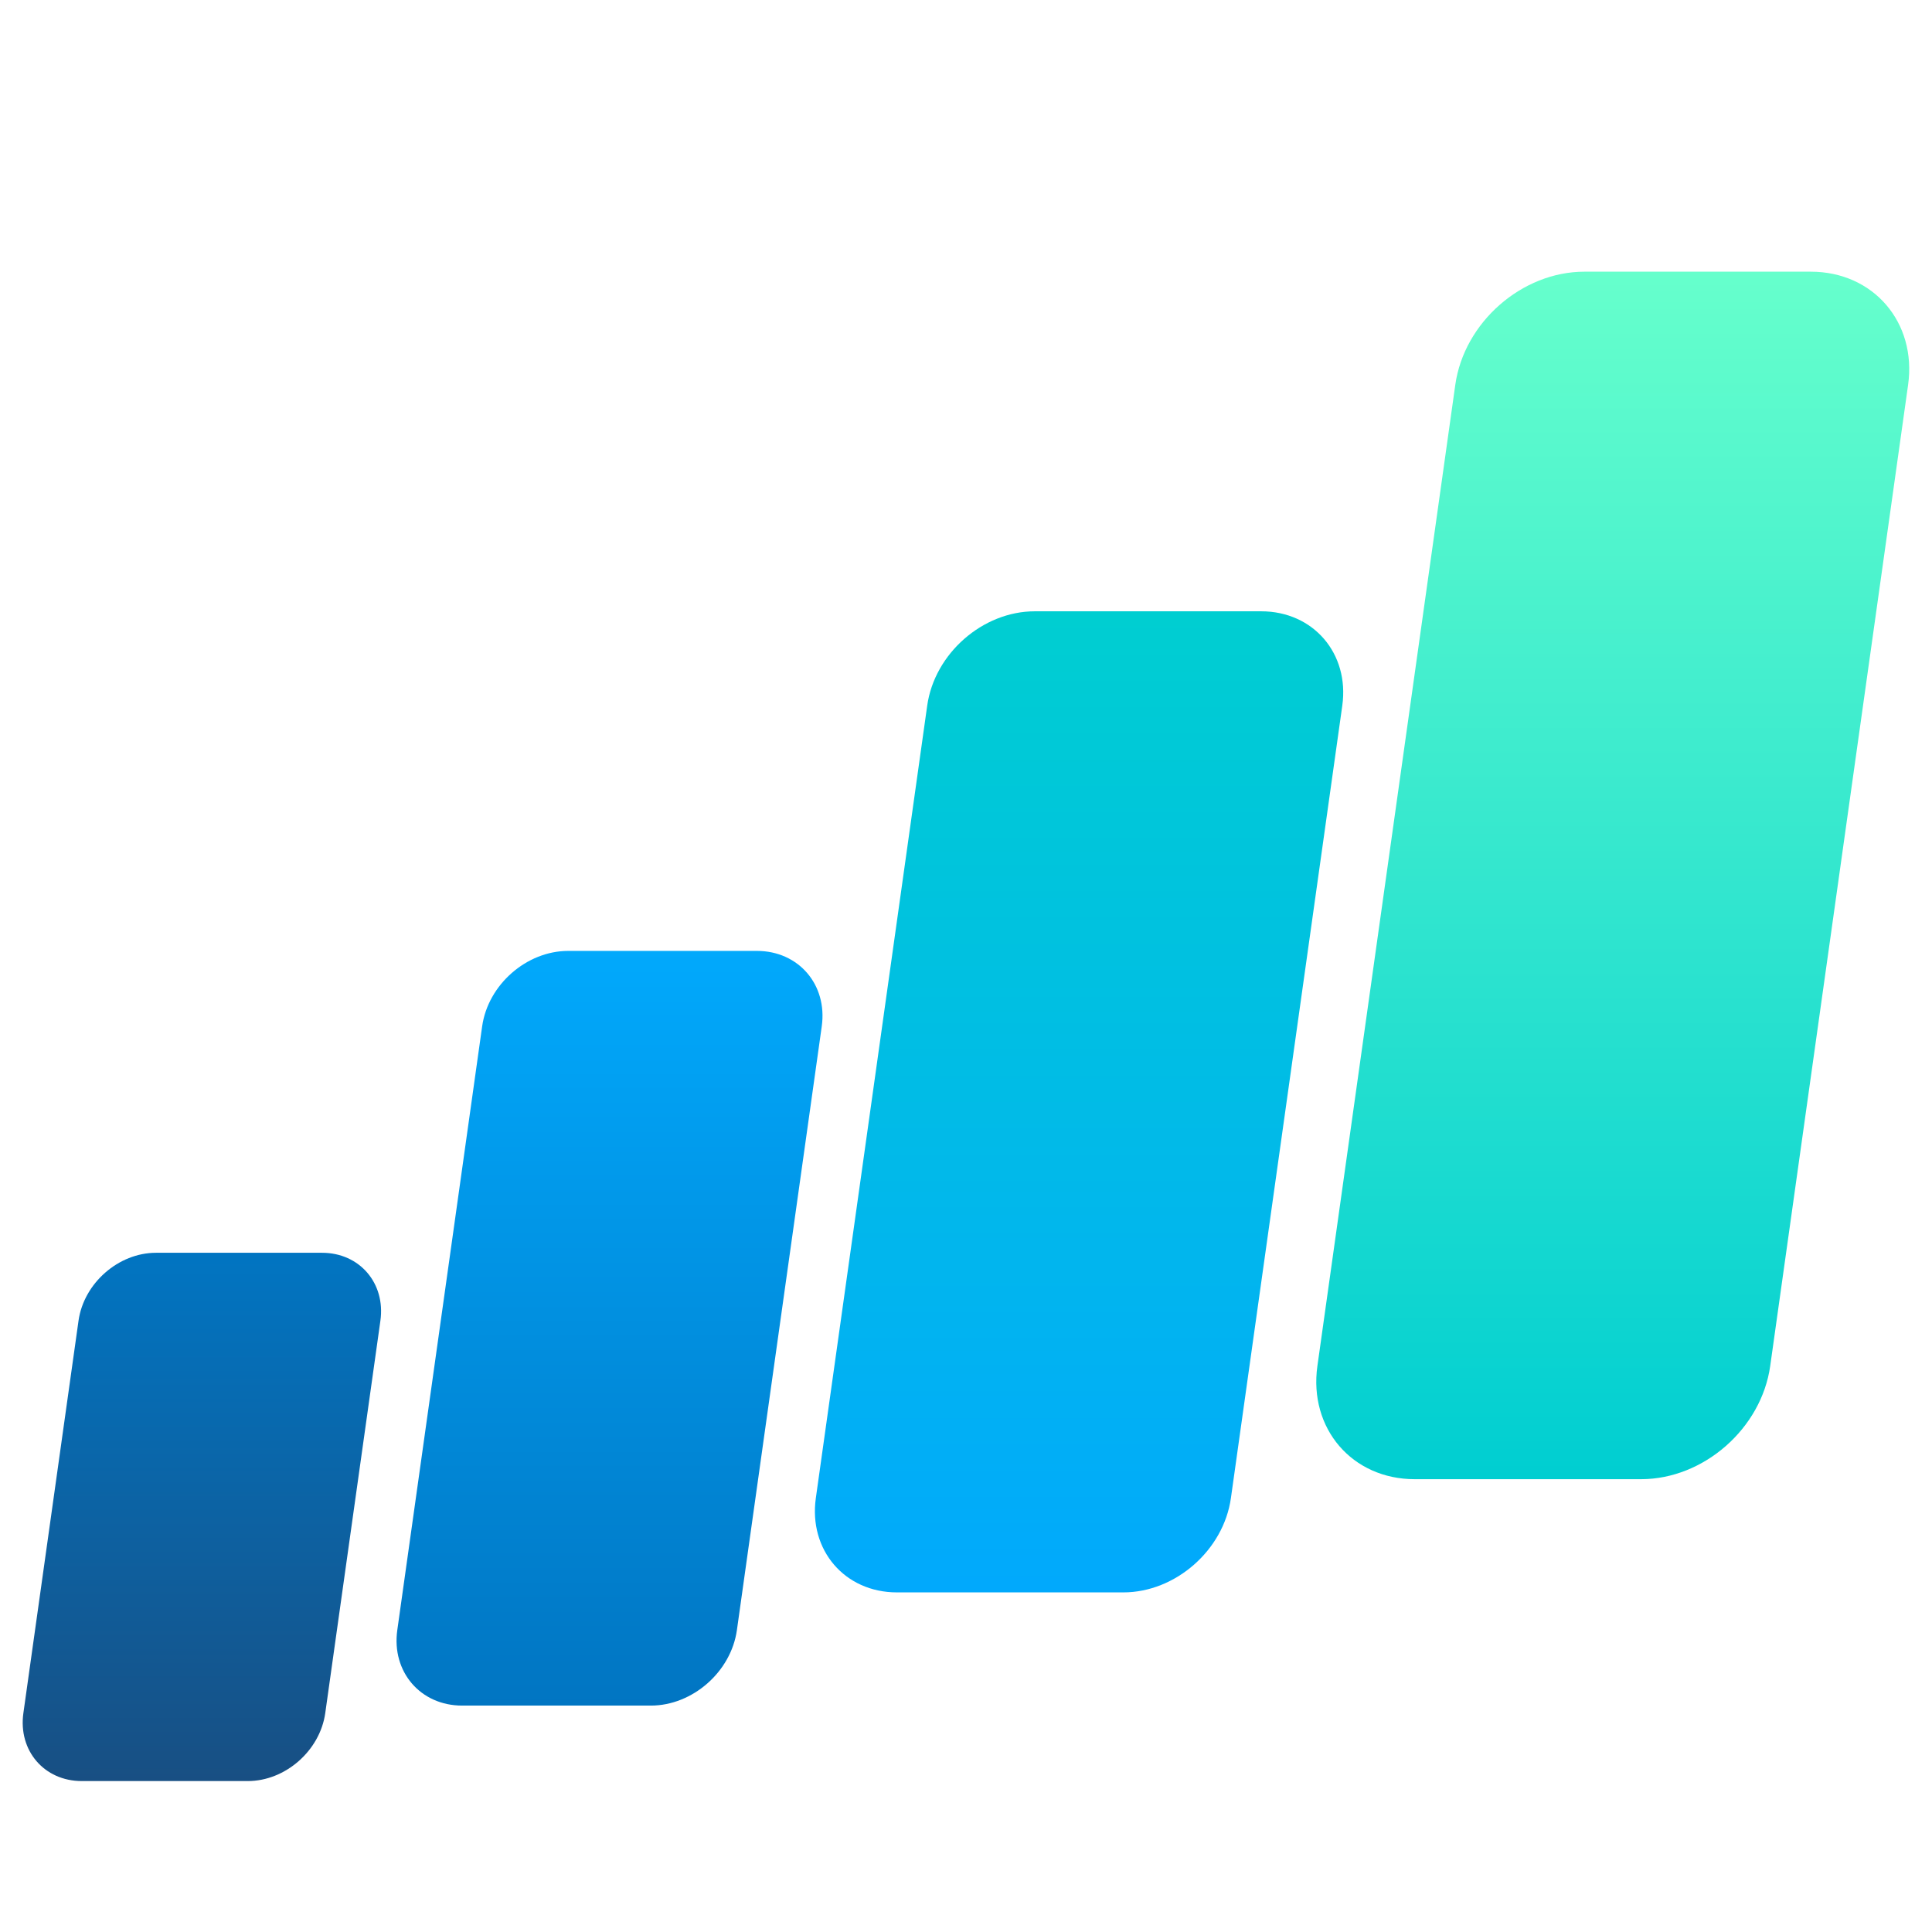
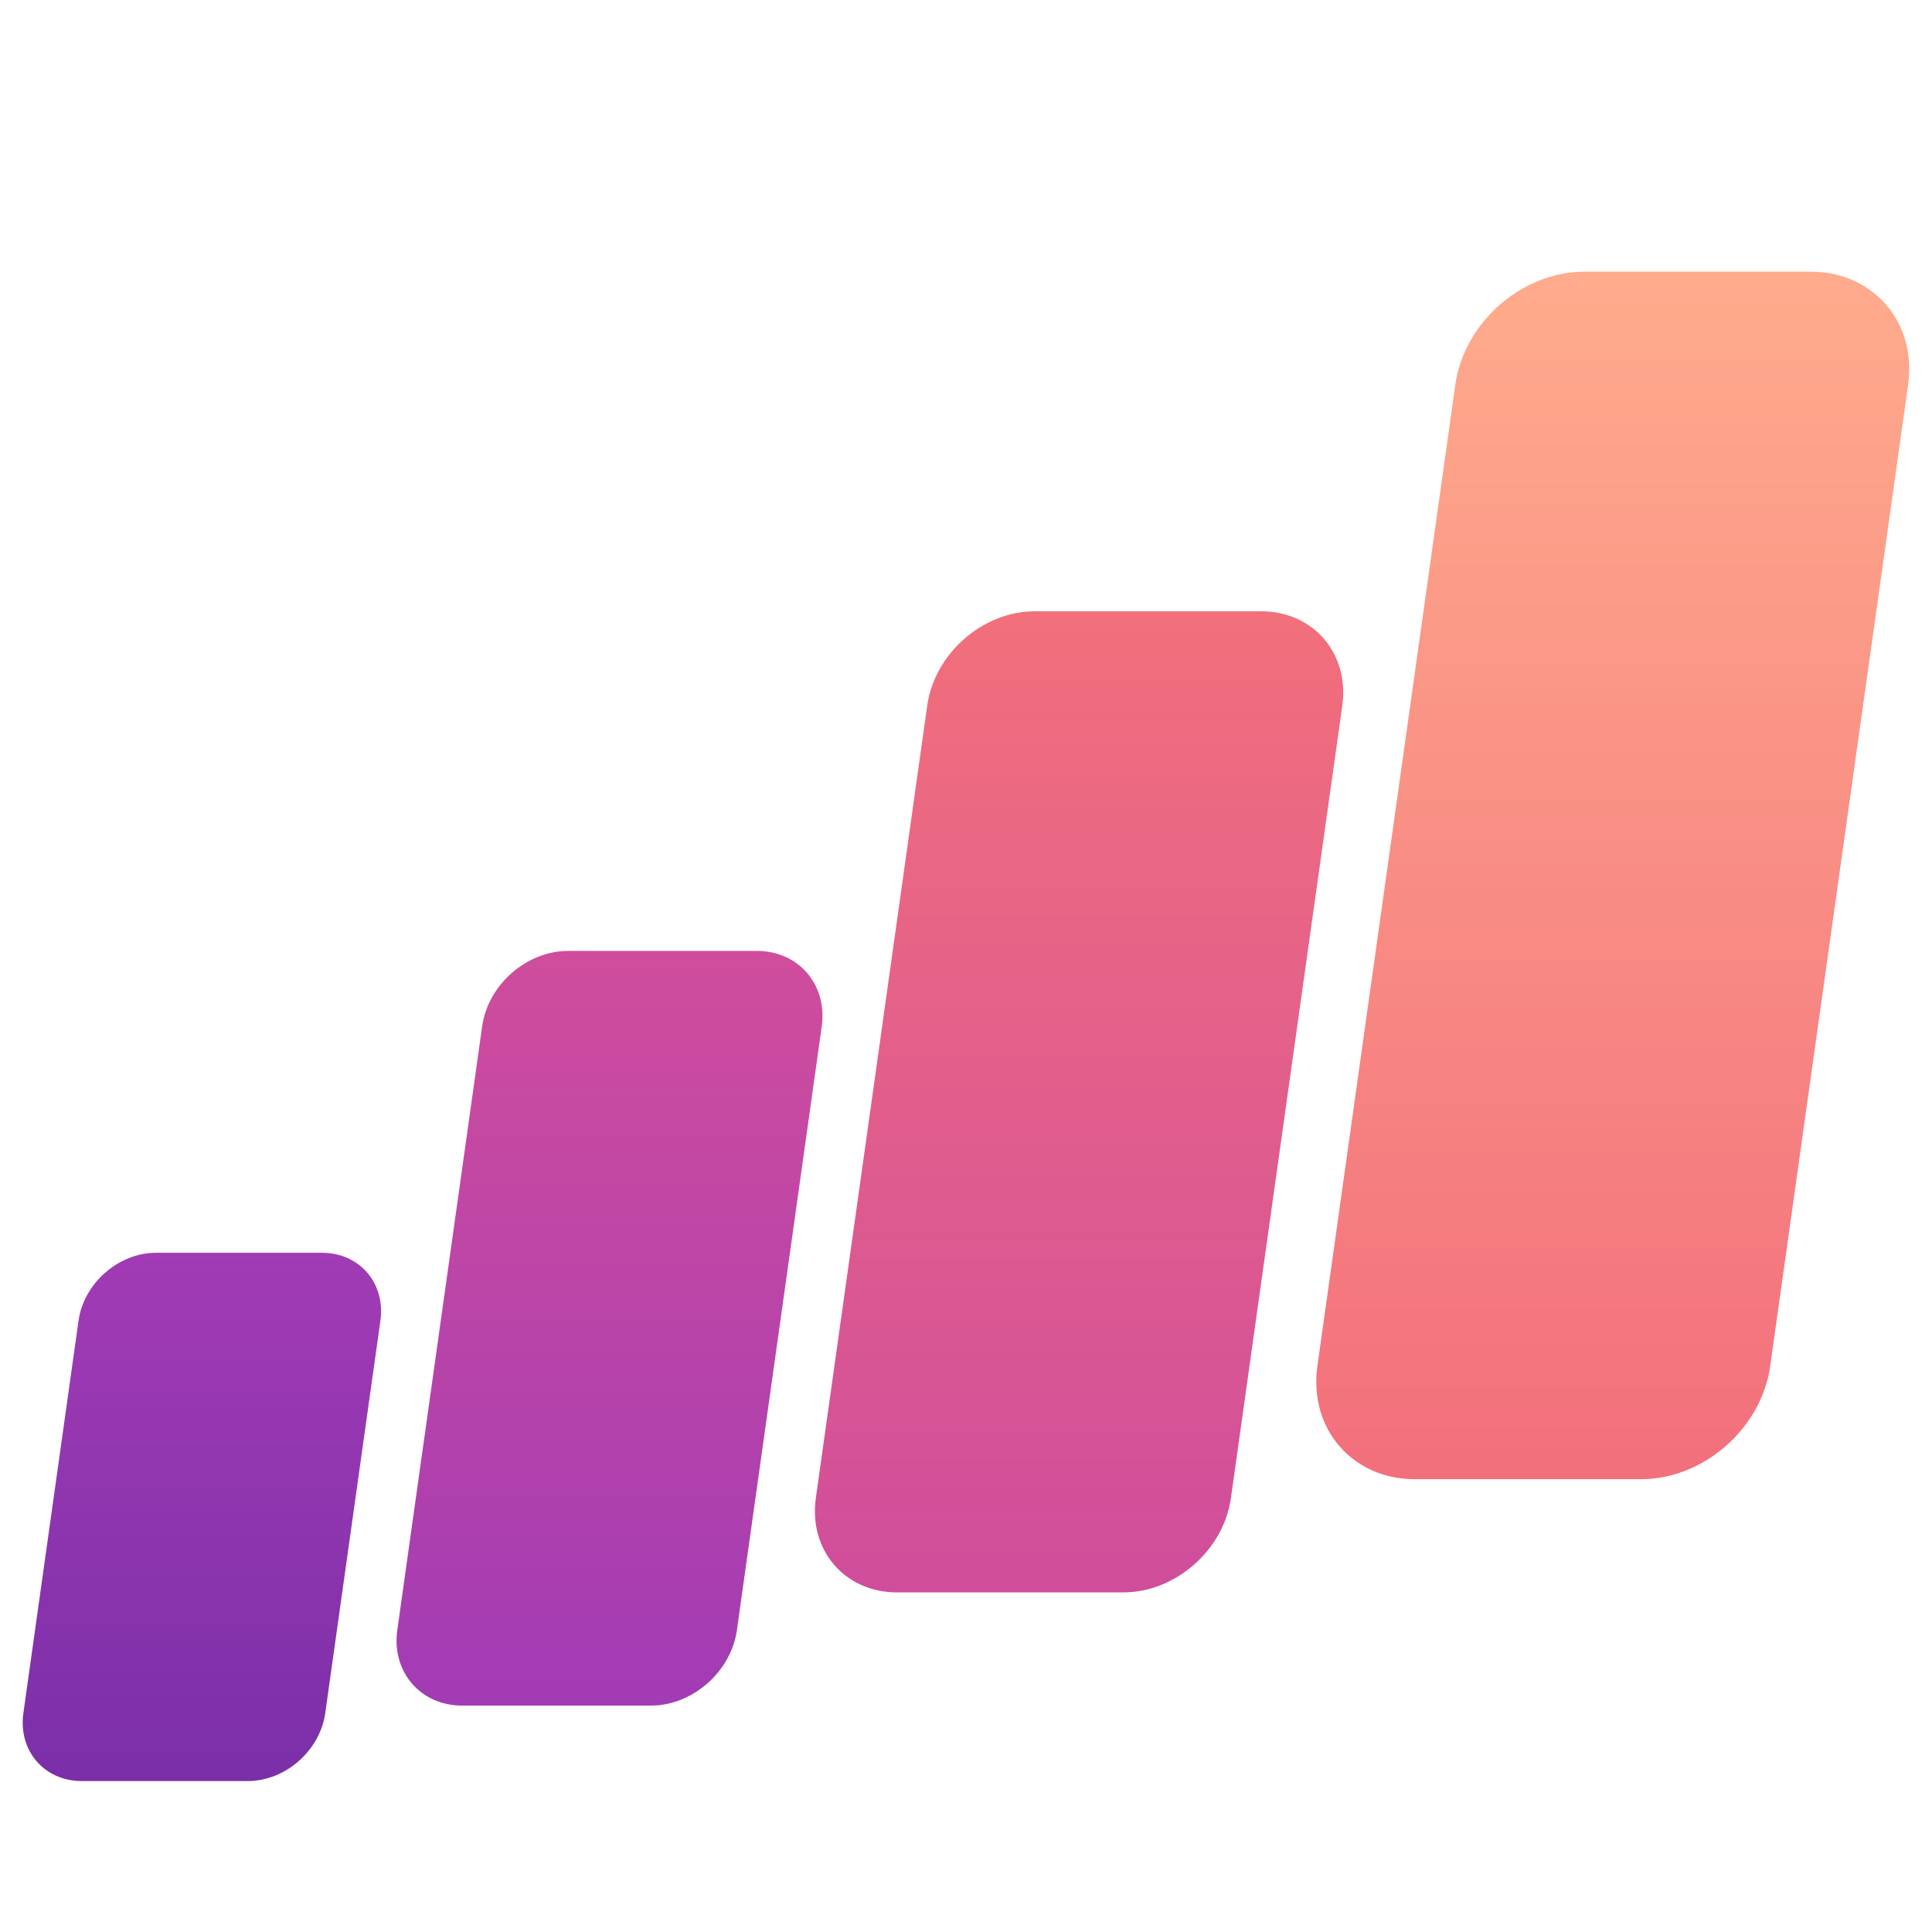
<svg xmlns="http://www.w3.org/2000/svg" viewBox="0 0 512 512" version="1.0" id="zap-ng">
  <defs id="defs8">
    <linearGradient id="g1" x1="0" y1="1" x2="0" y2="0">
-       <stop offset="0%" stop-color="#184f83" id="stop1" />
-       <stop offset="100%" stop-color="#0175c2" id="stop2" />
+       <stop offset="0%" stop-color="#7a2fa8" id="stop1" />
+       <stop offset="100%" stop-color="#a23bb5" id="stop2" />
    </linearGradient>
    <linearGradient id="g2" x1="0" y1="1" x2="0" y2="0">
-       <stop offset="0%" stop-color="#0175c2" id="stop3" />
-       <stop offset="100%" stop-color="#01a9fc" id="stop4" />
+       <stop offset="0%" stop-color="#a23bb5" id="stop3" />
+       <stop offset="100%" stop-color="#d04d9c" id="stop4" />
    </linearGradient>
    <linearGradient id="g3" x1="0" y1="1" x2="0" y2="0">
-       <stop offset="0%" stop-color="#01a9fc" id="stop5" />
-       <stop offset="100%" stop-color="#00ced1" id="stop6" />
+       <stop offset="0%" stop-color="#d04d9c" id="stop5" />
+       <stop offset="100%" stop-color="#f26f7c" id="stop6" />
    </linearGradient>
    <linearGradient id="g4" x1="0" y1="1" x2="0" y2="0">
-       <stop offset="0%" stop-color="#00ced1" id="stop7" />
-       <stop offset="100%" stop-color="#66ffcc" id="stop8" />
+       <stop offset="0%" stop-color="#f26f7c" id="stop7" />
+       <stop offset="100%" stop-color="#ffab8c" id="stop8" />
    </linearGradient>
  </defs>
  <g transform="skewX(-8)" id="g11">
    <rect x="70" y="332" width="80" height="140" rx="18" fill="url(#g1)" id="rect1" />
    <rect x="166" y="252" width="90" height="200" rx="20" fill="url(#g2)" id="rect2" />
    <rect x="272" y="162" width="110" height="260" rx="25" fill="url(#g3)" id="rect3" />
    <rect x="400" y="72" width="120" height="320" rx="30" fill="url(#g4)" id="rect4" />
  </g>
</svg>
